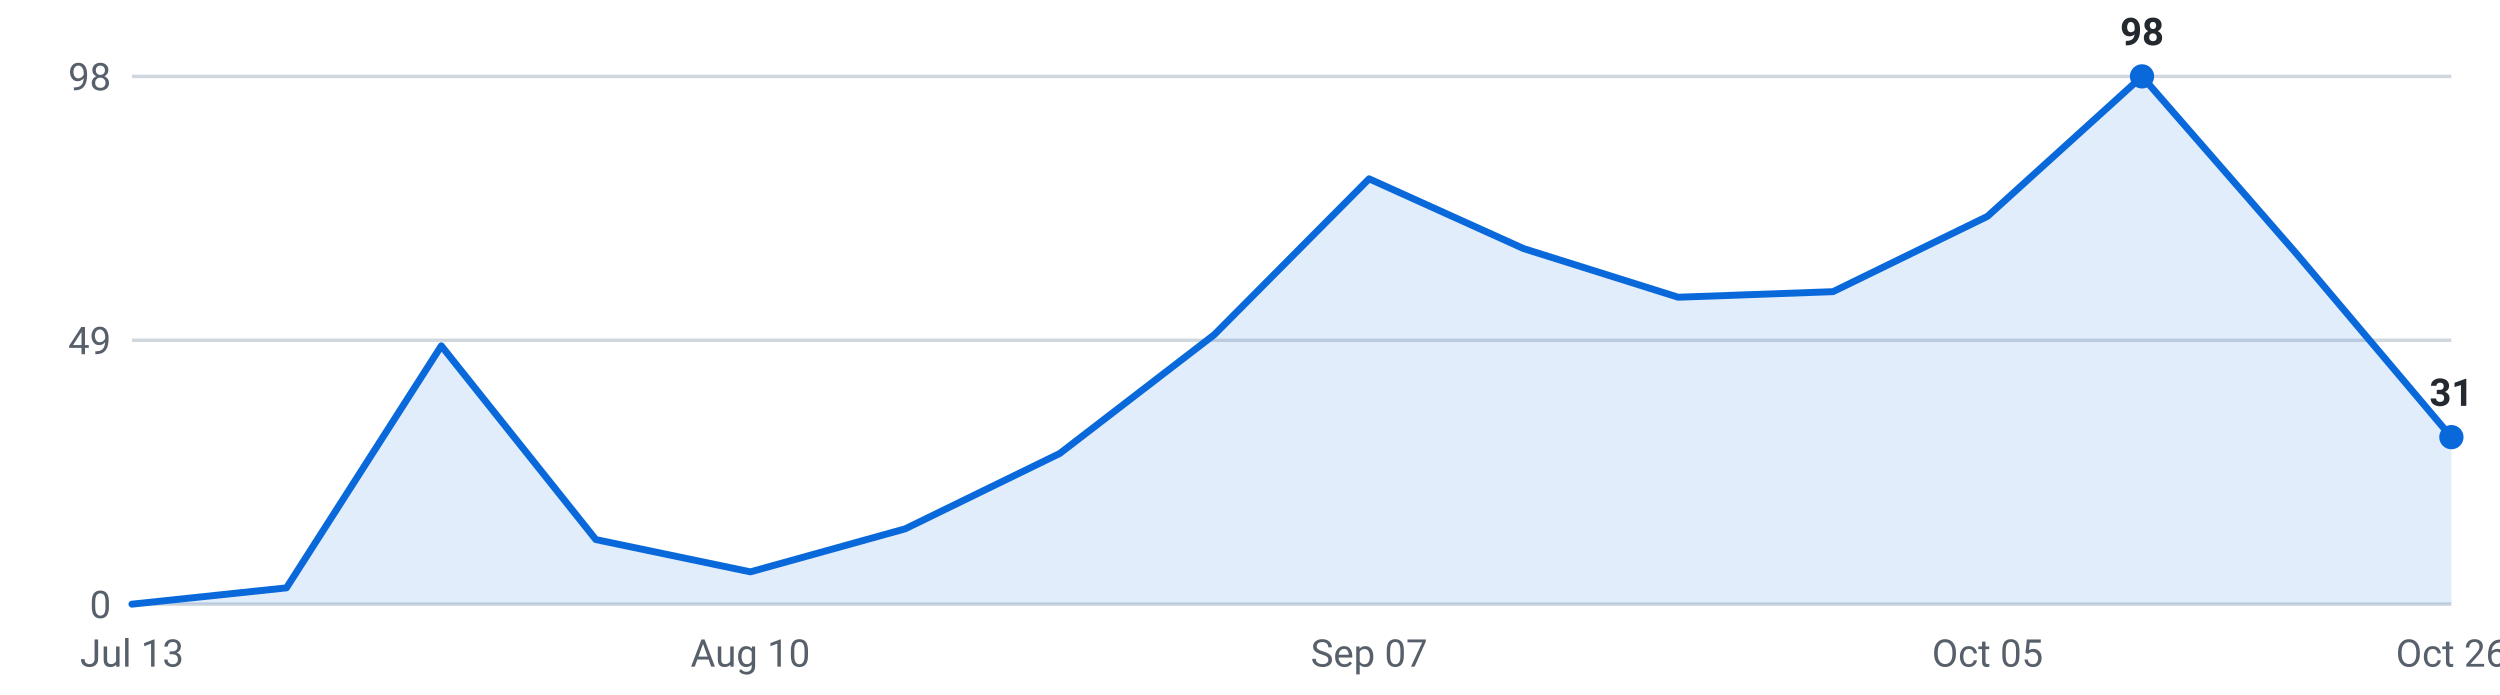
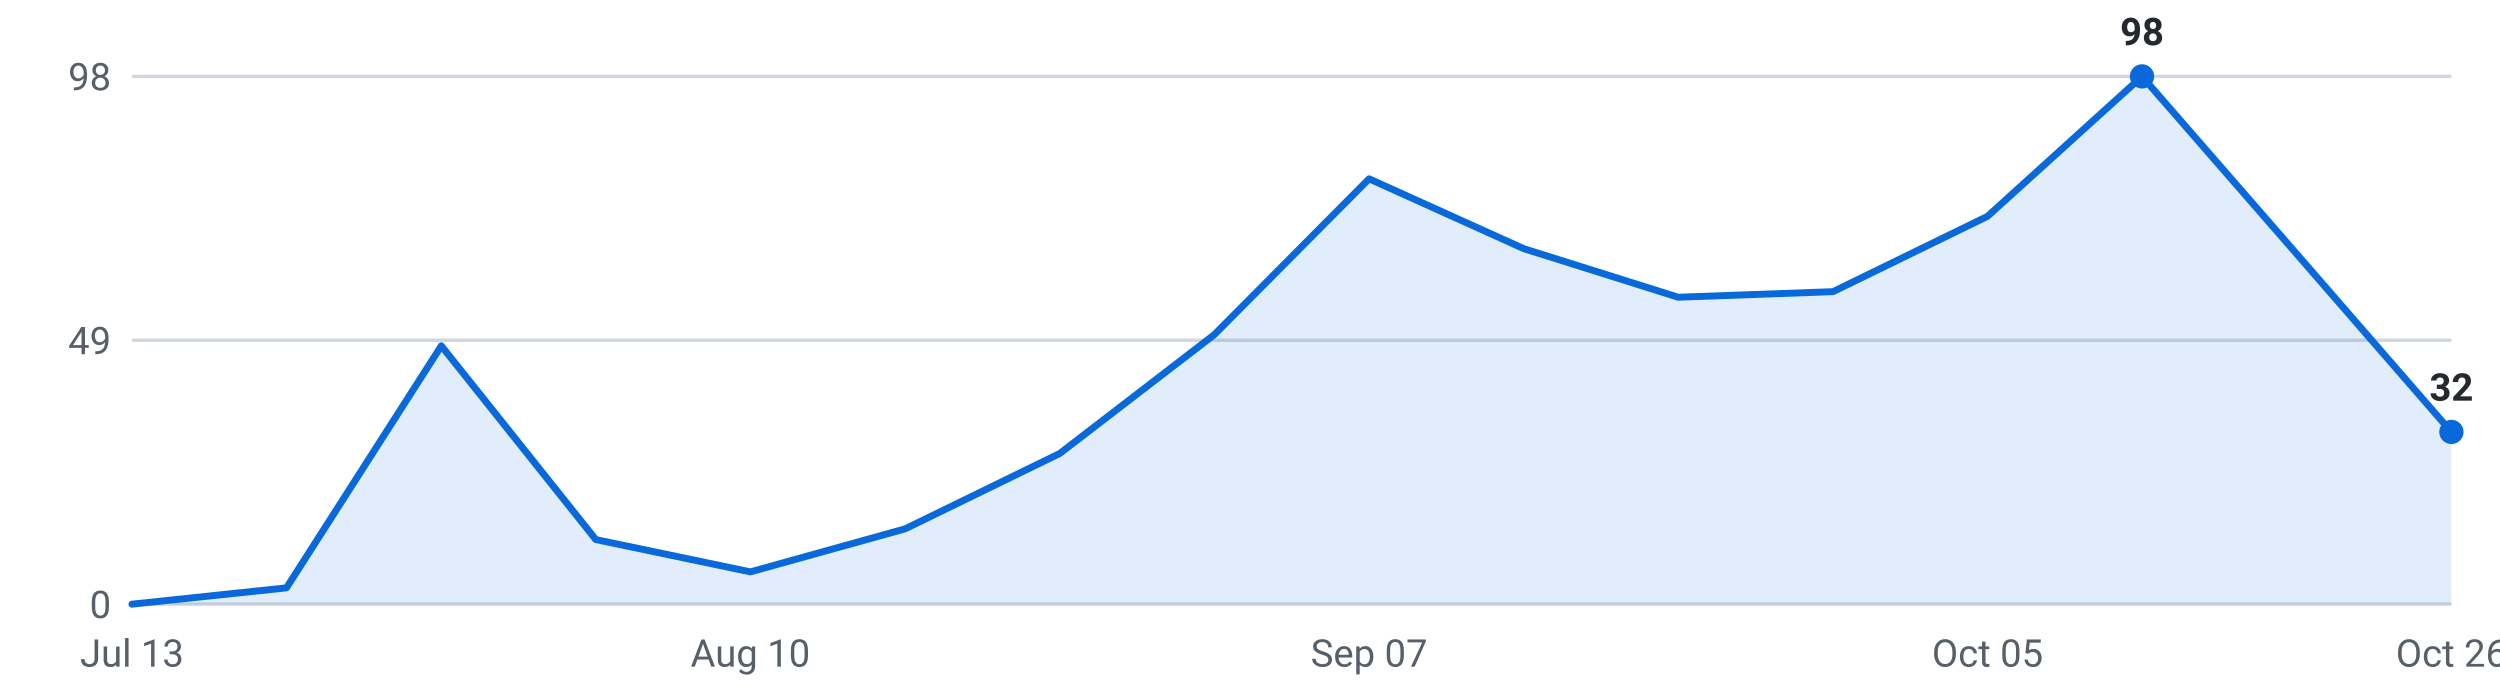
<svg xmlns="http://www.w3.org/2000/svg" viewBox="0 0 720 200" width="720" height="200" role="img" aria-label="Internships posted per week, last 16 weeks">
  <g font-family="-apple-system,Segoe UI,Roboto,sans-serif" font-size="11">
    <line x1="38" y1="174.0" x2="706" y2="174.0" stroke="#d0d7de" stroke-width="1" />
    <text x="32" y="178.0" text-anchor="end" fill="#57606a">0</text>
    <line x1="38" y1="98.0" x2="706" y2="98.0" stroke="#d0d7de" stroke-width="1" />
    <text x="32" y="102.0" text-anchor="end" fill="#57606a">49</text>
    <line x1="38" y1="22.0" x2="706" y2="22.0" stroke="#d0d7de" stroke-width="1" />
    <text x="32" y="26.0" text-anchor="end" fill="#57606a">98</text>
-     <path d="M38.0,174 L38.0,174.0 L82.5,169.3 L127.1,99.6 L171.6,155.4 L216.1,164.7 L260.7,152.3 L305.2,130.6 L349.7,96.4 L394.3,51.5 L438.8,71.6 L483.3,85.6 L527.9,84.0 L572.4,62.3 L616.9,22.0 L661.5,73.2 L706.0,125.9 L706.0,174 Z" fill="#0969da" fill-opacity="0.12" />
-     <polyline points="38.0,174.0 82.5,169.3 127.1,99.6 171.6,155.4 216.1,164.7 260.7,152.3 305.2,130.6 349.7,96.4 394.3,51.5 438.8,71.6 483.3,85.6 527.9,84.0 572.4,62.3 616.9,22.0 661.5,73.2 706.0,125.9" fill="none" stroke="#0969da" stroke-width="2" stroke-linejoin="round" stroke-linecap="round" />
+     <path d="M38.0,174 L38.0,174.0 L82.5,169.3 L127.1,99.6 L171.6,155.4 L216.1,164.7 L260.7,152.3 L305.2,130.6 L349.7,96.4 L394.3,51.5 L438.8,71.6 L483.3,85.6 L527.9,84.0 L572.4,62.3 L616.9,22.0 L661.5,73.2 L706.0,124.4 L706.0,174 Z" fill="#0969da" fill-opacity="0.12" />
+     <polyline points="38.0,174.0 82.5,169.3 127.1,99.6 171.6,155.4 216.1,164.7 260.7,152.3 305.2,130.6 349.7,96.4 394.3,51.5 438.8,71.6 483.3,85.6 527.9,84.0 572.4,62.3 616.9,22.0 661.5,73.2 706.0,124.4" fill="none" stroke="#0969da" stroke-width="2" stroke-linejoin="round" stroke-linecap="round" />
    <circle cx="616.9" cy="22.0" r="3.5" fill="#0969da" />
    <text x="616.9" y="13.0" text-anchor="middle" fill="#24292f" font-weight="600">98</text>
-     <circle cx="706.0" cy="125.9" r="3.5" fill="#0969da" />
-     <text x="706.0" y="116.9" text-anchor="middle" fill="#24292f" font-weight="600">31</text>
+     <circle cx="706.0" cy="124.4" r="3.5" fill="#0969da" />
+     <text x="706.0" y="115.4" text-anchor="middle" fill="#24292f" font-weight="600">32</text>
    <text x="38.0" y="192" text-anchor="middle" fill="#57606a">Jul 13</text>
    <text x="216.1" y="192" text-anchor="middle" fill="#57606a">Aug 10</text>
    <text x="394.3" y="192" text-anchor="middle" fill="#57606a">Sep 07</text>
    <text x="572.4" y="192" text-anchor="middle" fill="#57606a">Oct 05</text>
    <text x="706.0" y="192" text-anchor="middle" fill="#57606a">Oct 26</text>
  </g>
</svg>
